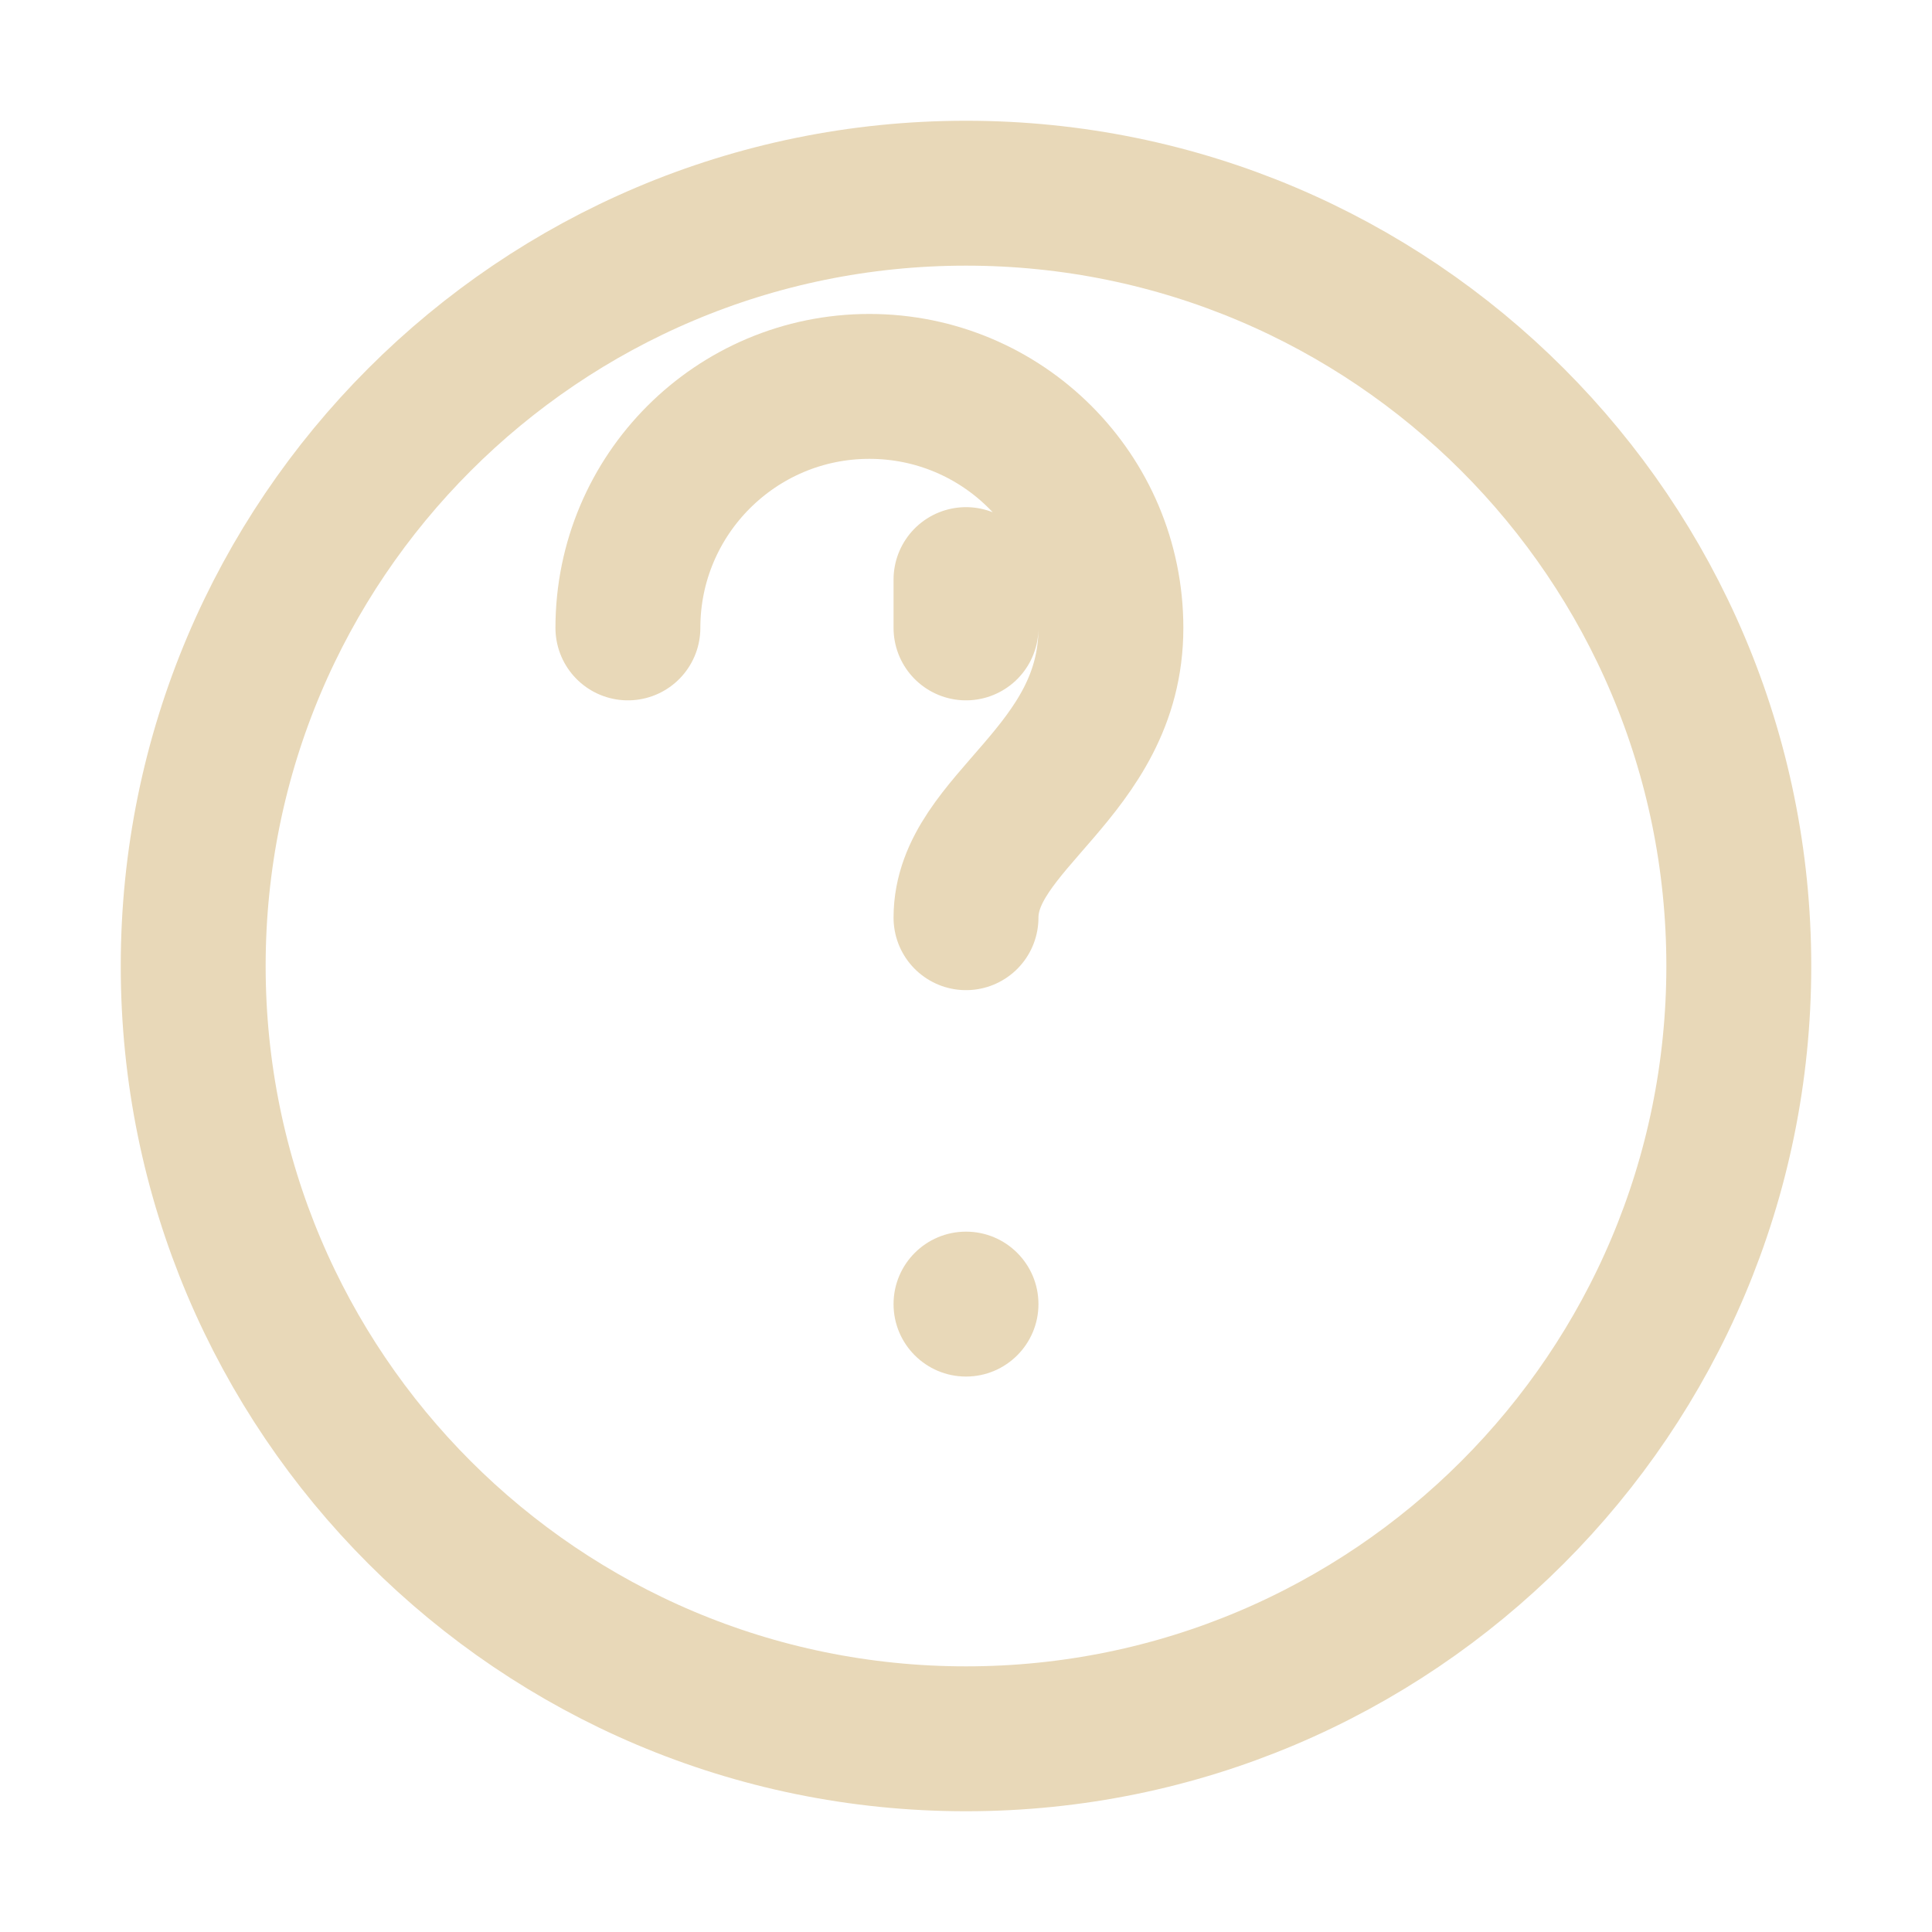
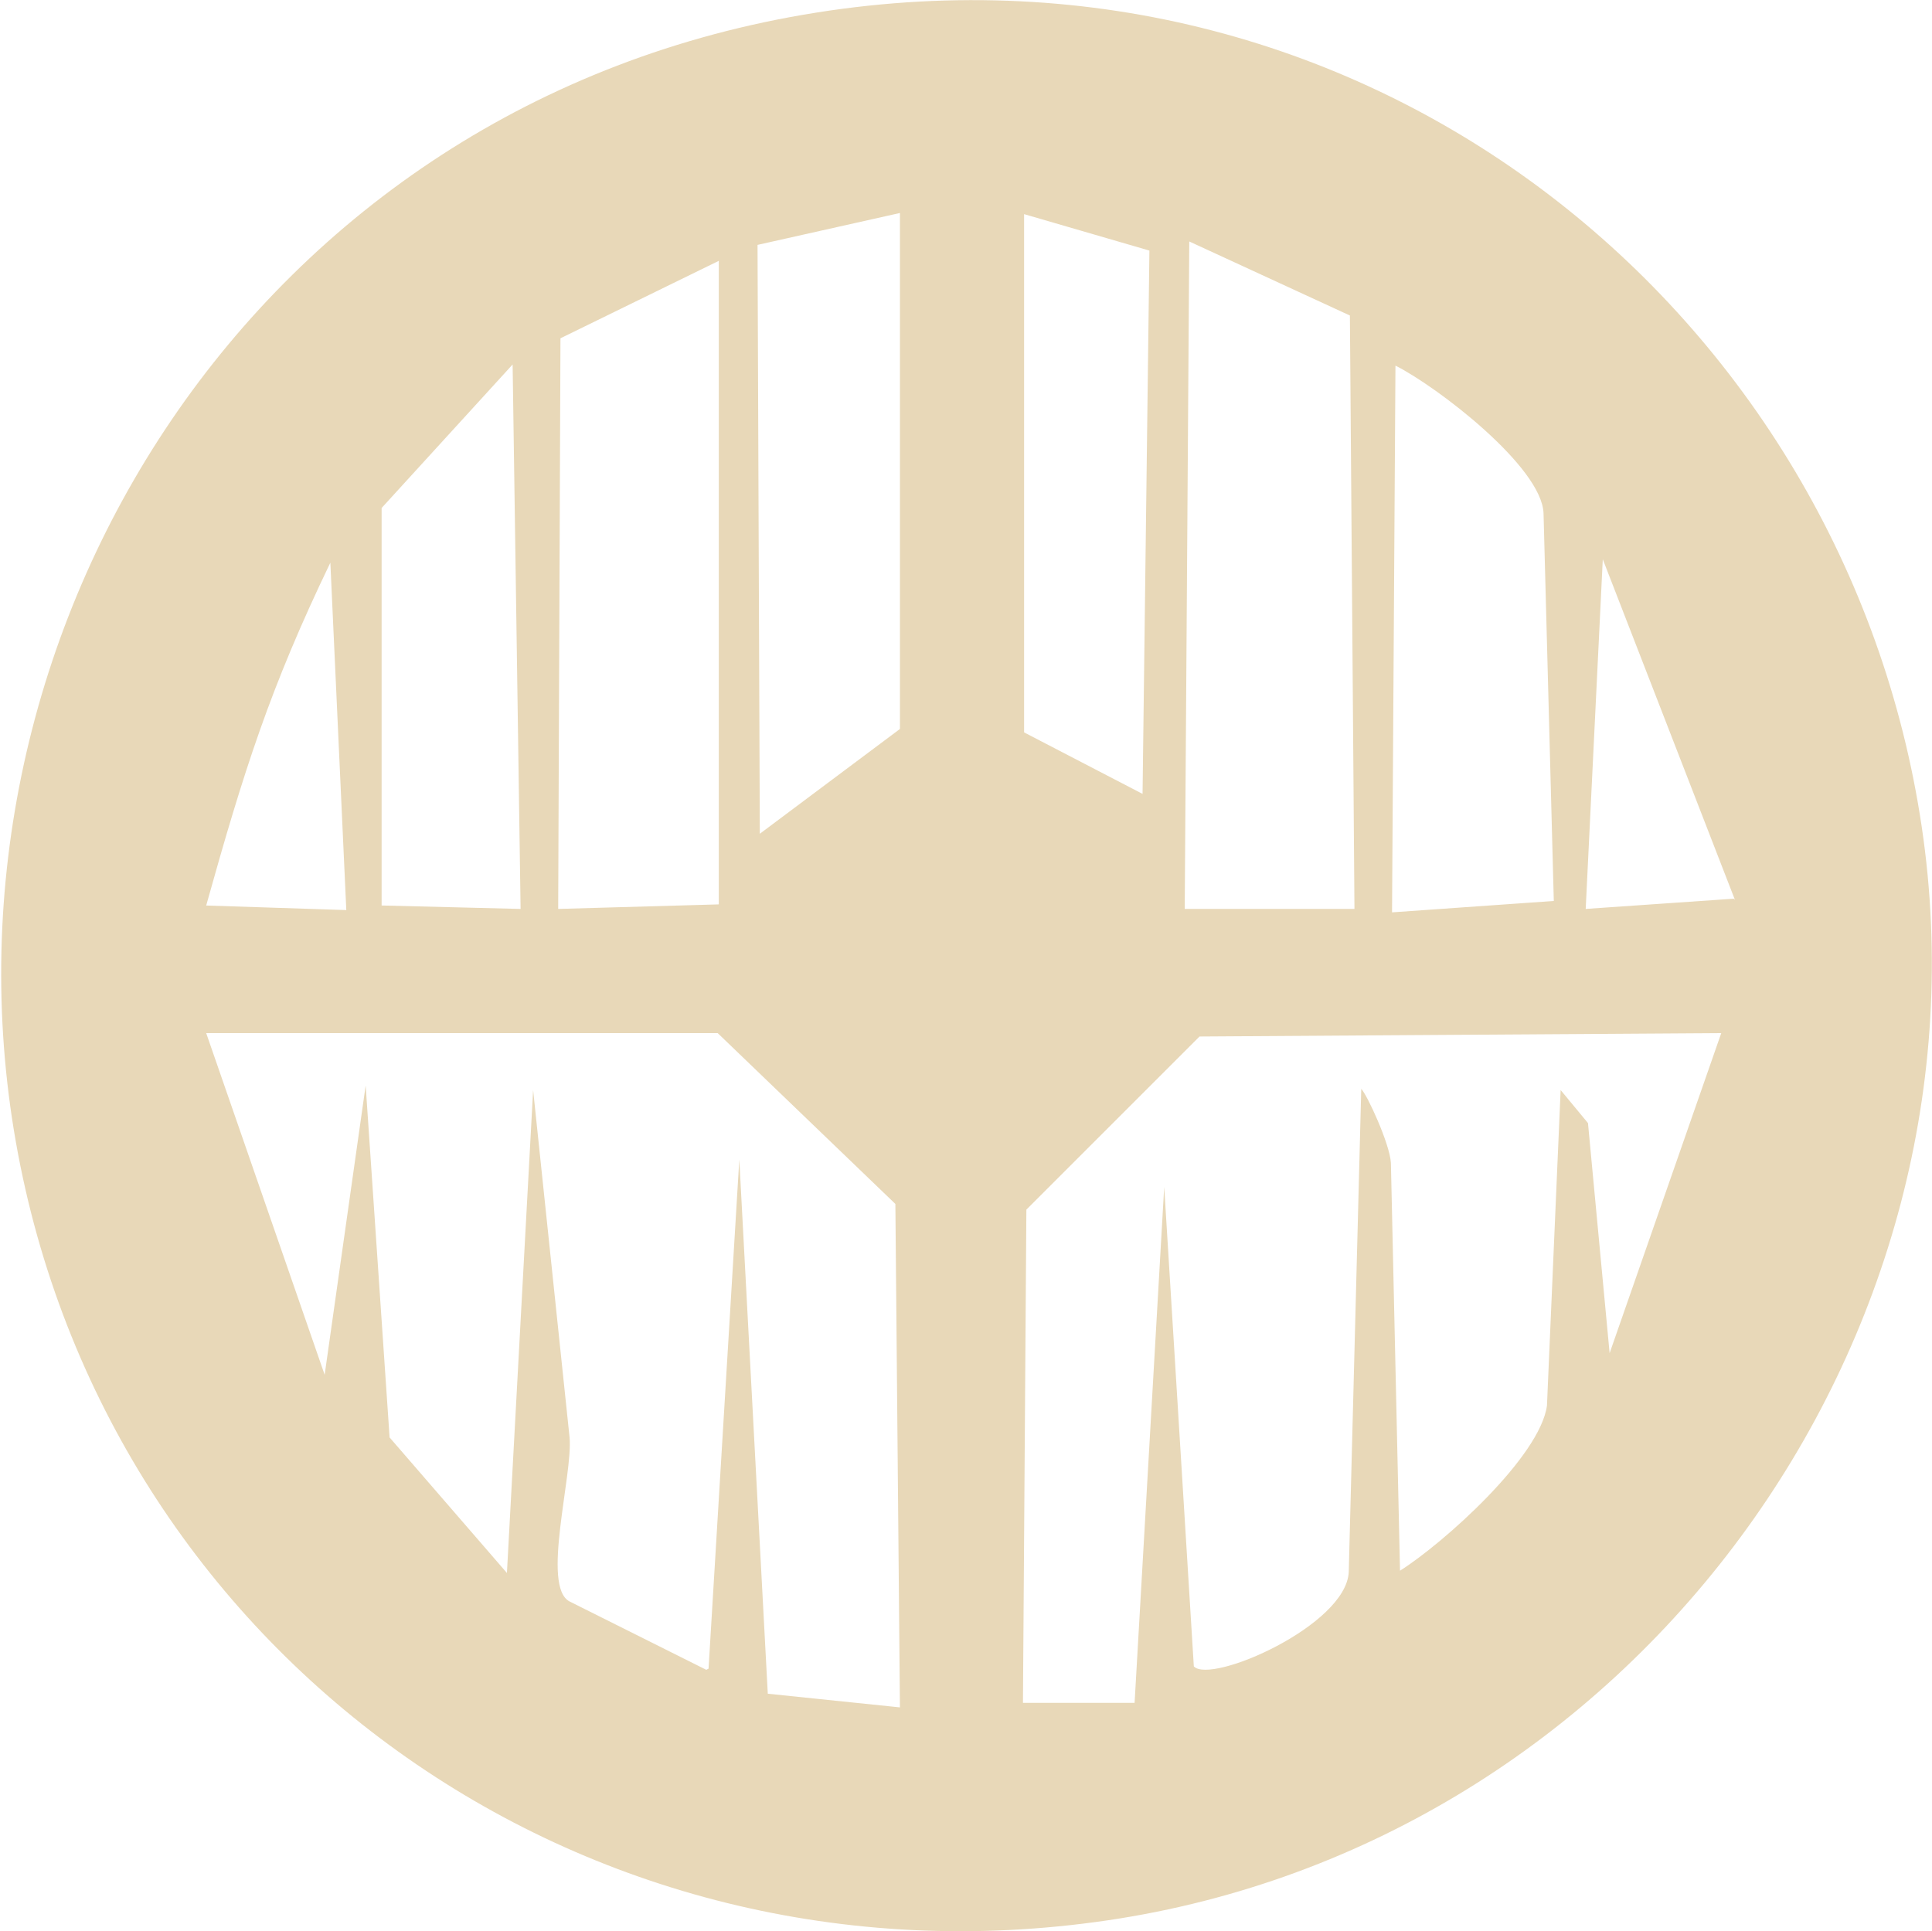
- <svg xmlns="http://www.w3.org/2000/svg" viewBox="0 0 20 20" fill="none" stroke="#e8d8b8" stroke-width="1.5">
-   <circle cx="10" cy="10" r="8" />
-   <path d="M10 6v.5M10 9.5c0-1 1.5-1.5 1.5-3a2.5 2.5 0 00-5 0" stroke-linecap="round" />
-   <circle cx="10" cy="13.5" r="0.75" fill="#e8d8b8" stroke="none" />
+ <svg xmlns="http://www.w3.org/2000/svg" id="Layer_1" version="1.1" viewBox="0 0 16.96 16.95">
+   <defs>
+     <style>
+       .st0 {
+         fill: #e8d8b8;
+       }
+     </style>
+   </defs>
+   <path class="st0" d="M7.17.11c4.86-.77,9.03,2.64,9.7,7.15s-2.53,8.92-7.15,9.6S.93,14.5.14,10.03,2.23.89,7.17.11ZM6.67,7.32l1.23-.92V1.87s-1.25.28-1.25.28l.02,5.18ZM10.03,6.96l.06-4.76-1.1-.32v4.55s1.04.54,1.04.54ZM11.89,7.97l-.04-5.2-1.41-.65-.04,5.86h1.49ZM6.31,7.93V2.29s-1.39.68-1.39.68l-.02,5.01,1.41-.04ZM3.36,7.95l1.21.03-.07-4.78-1.15,1.26v3.49ZM13.64,7.91l-.09-3.4c-.01-.41-.94-1.12-1.3-1.3l-.03,4.8,1.42-.1ZM3.04,7.99l-.14-3.05c-.53,1.1-.76,1.83-1.09,3.01l1.23.04ZM15.23,7.9l-1.16-2.99-.15,3.07,1.3-.09ZM6.22,14.65l.27-4.47.25,4.69,1.16.12-.04-4.42-1.56-1.5H1.81s1.04,3,1.04,3l.36-2.54.21,3.09,1.03,1.19.23-4.24.32,3.05c.03.33-.25,1.31,0,1.44l1.2.6ZM11.95,9.56c.05.05.25.48.26.65l.08,3.58c.38-.24,1.23-1,1.29-1.45l.12-2.77.24.29.19,2.02.98-2.81-4.58.03-1.52,1.52-.03,4.33h.98s.26-4.53.26-4.53l.26,4.21c.15.16,1.34-.36,1.36-.83l.11-4.25Z" />
</svg>
